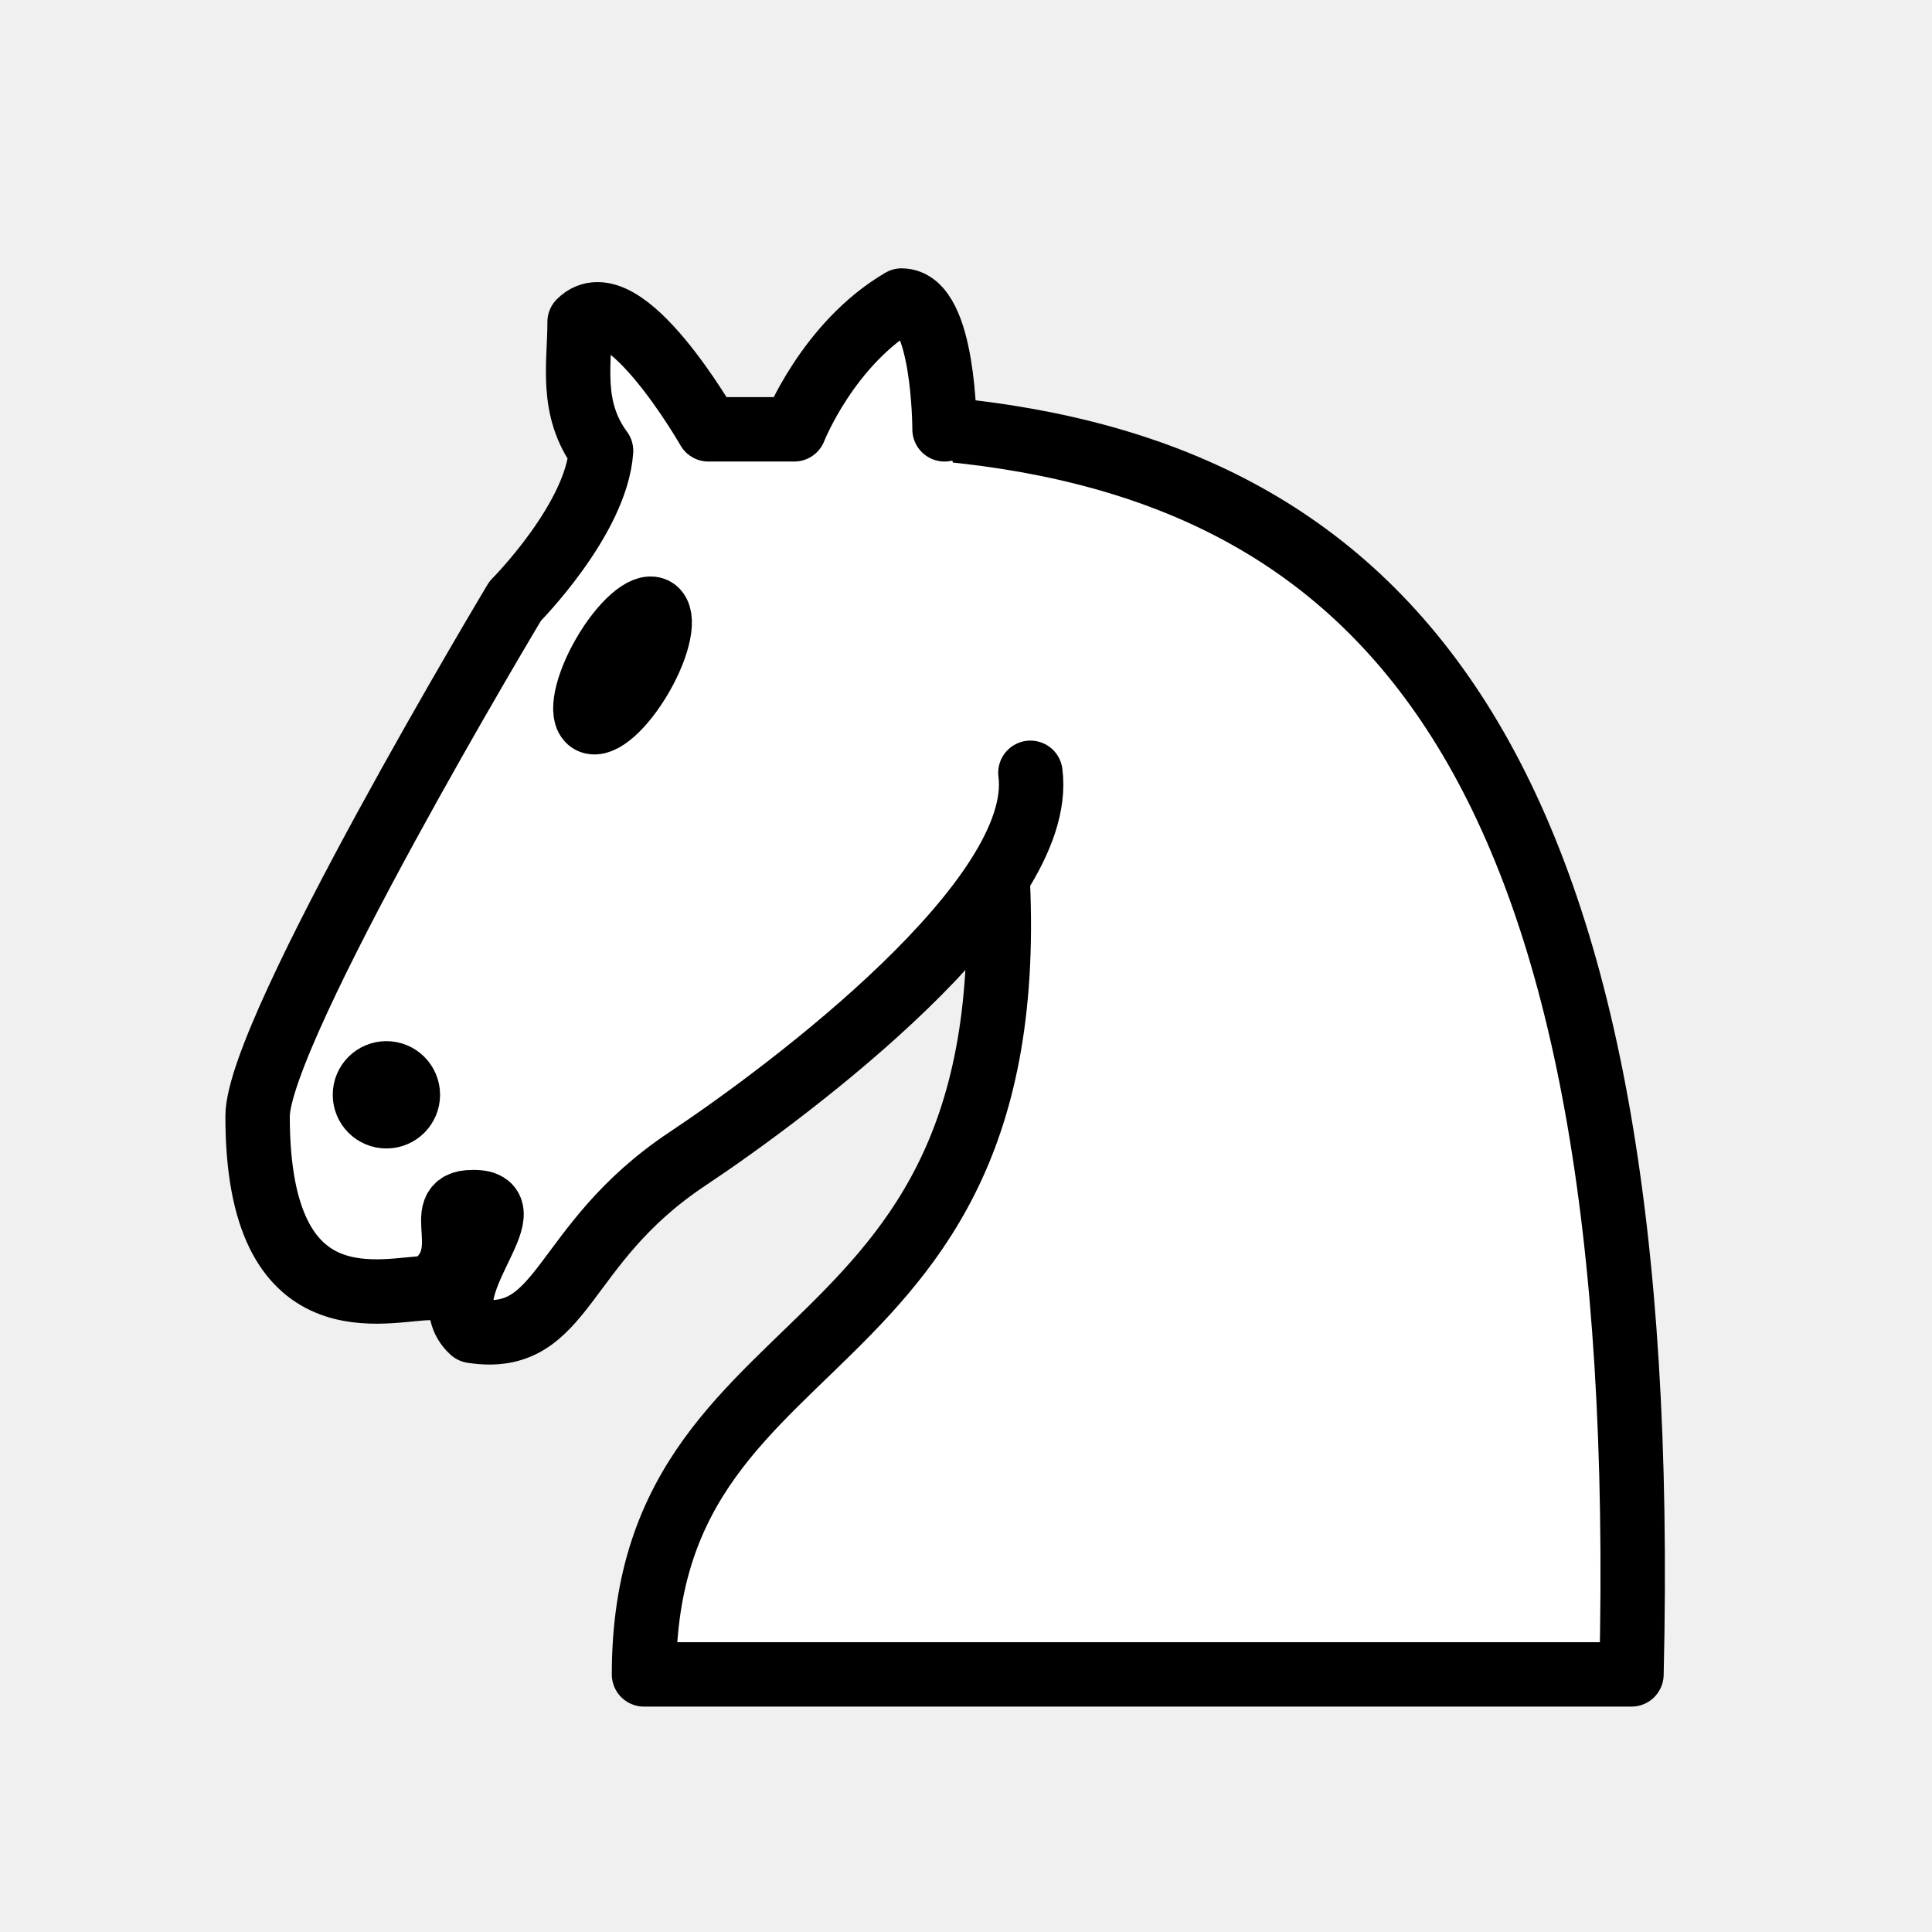
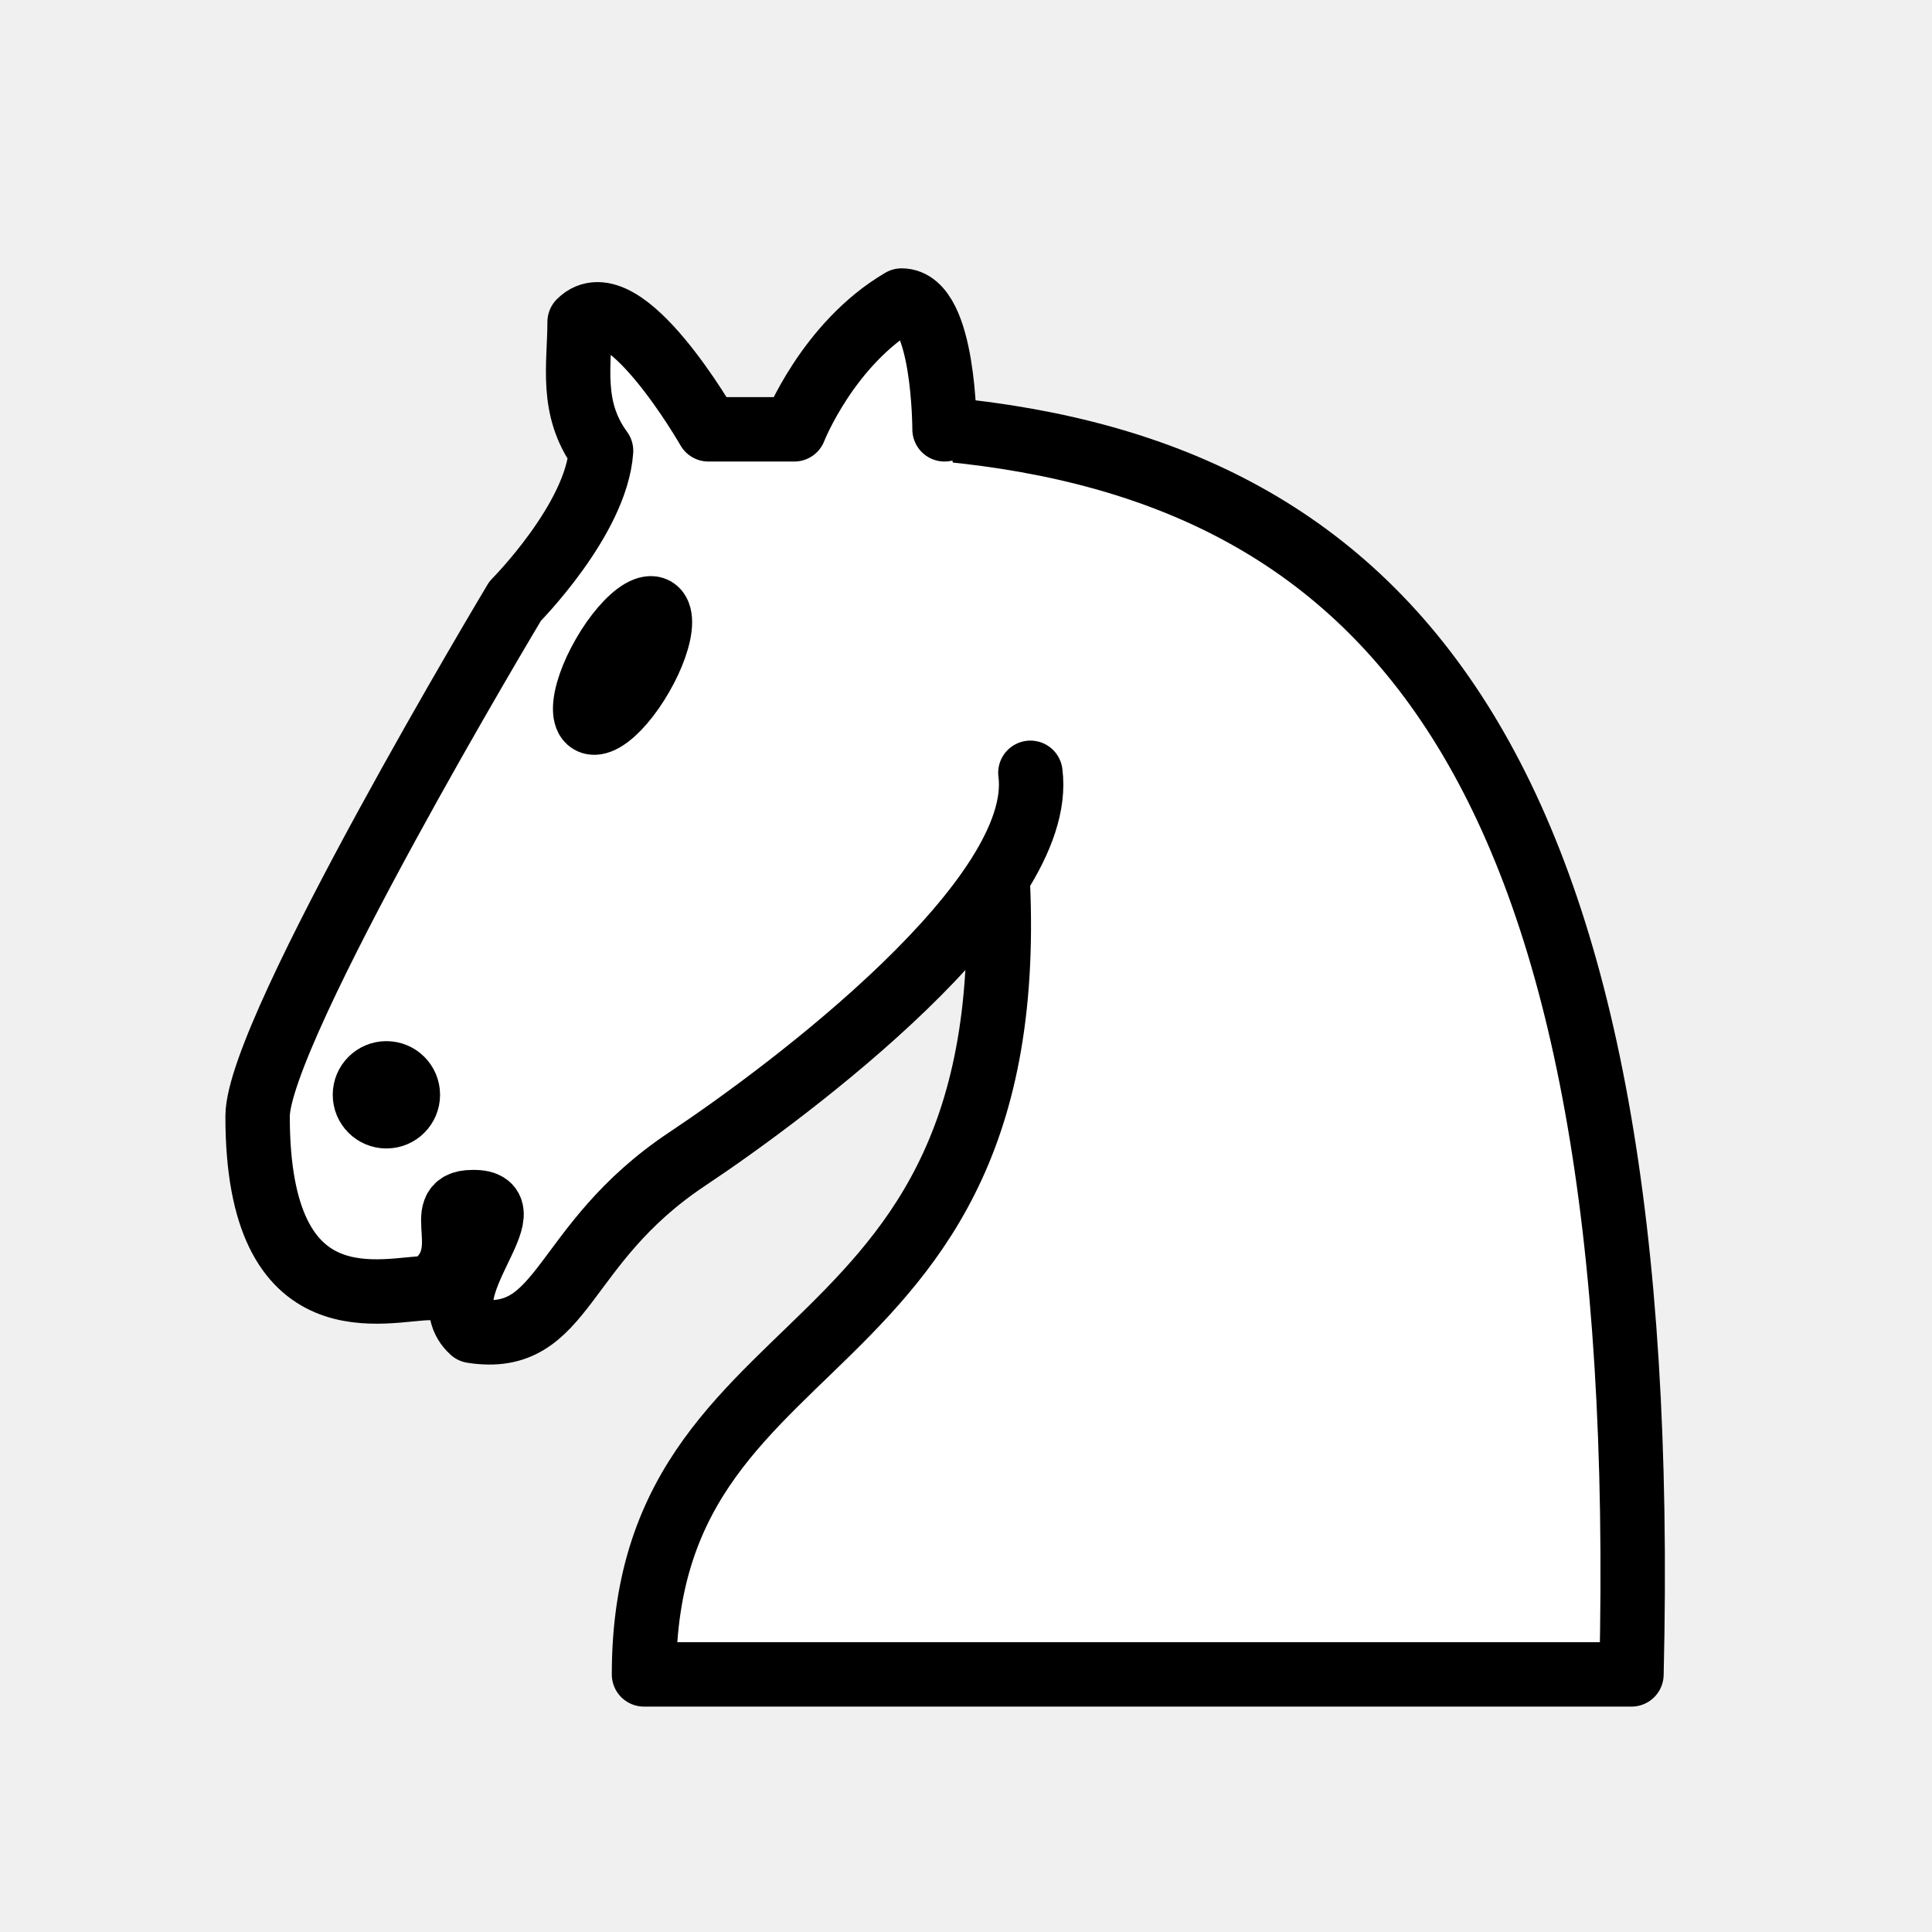
- <svg xmlns="http://www.w3.org/2000/svg" version="1.1" width="45" height="45">
-   <g style="opacity:1; fill:none; fill-opacity:1; fill-rule:evenodd; stroke:#000000; stroke-width:1.5; stroke-linecap:round;stroke-linejoin:round;stroke-miterlimit:4; stroke-dasharray:none; stroke-opacity:1;">
-     <path d="M 22,10 C 32.5,11 38.5,18 38,39 L 15,39 C 15,30 25,32.5 23,18" style="fill:#ffffff; stroke:#000000;" />
-     <path d="M 24,18 C 24.38,20.91 18.45,25.37 16,27 C 13,29 13.18,31.34 11,31 C 9.958,30.06 12.41,27.96 11,28 C 10,28 11.19,29.23 10,30 C 9,30 5.997,31 6,26 C 6,24 12,14 12,14 C 12,14 13.89,12.1 14,10.5 C 13.27,9.506 13.5,8.5 13.5,7.5 C 14.5,6.5 16.5,10 16.5,10 L 18.5,10 C 18.5,10 19.28,8.008 21,7 C 22,7 22,10 22,10" style="fill:#ffffff; stroke:#000000;" />
-     <path d="M 9.5 25.5 A 0.5 0.5 0 1 1 8.5,25.5 A 0.5 0.5 0 1 1 9.5 25.5 z" style="fill:#000000; stroke:#000000;" />
-     <path d="M 15 15.5 A 0.5 1.5 0 1 1  14,15.5 A 0.5 1.5 0 1 1  15 15.5 z" transform="matrix(0.866,0.5,-0.5,0.866,9.693,-5.173)" style="fill:#000000; stroke:#000000;" />
+ <svg xmlns="http://www.w3.org/2000/svg" class="chess piece white knight" width="45" height="45" viewBox="0 0 45 45" preserveAspectRatio="xMinYMin meet">
+   <g fill="none" fill-rule="evenodd" stroke="#000" stroke-width="1.5" stroke-linecap="round" stroke-linejoin="round">
+     <path d="M22 10c10.5 1 16.5 8 16 29H15c0-9 10-6.5 8-21" fill="#fff" />
+     <path d="M24 18c.38 2.91-5.55 7.37-8 9-3 2-2.82 4.34-5 4-1.042-.94 1.41-3.04 0-3-1 0 .19 1.23-1 2-1 0-4.003 1-4-4 0-2 6-12 6-12s1.89-1.9 2-3.5c-.73-.994-.5-2-.5-3 1-1 3 2.5 3 2.5h2s.78-1.992 2.5-3c1 0 1 3 1 3" fill="#fff" />
+     <path d="M9.5 25.5a.5.5 0 1 1-1 0 .5.5 0 1 1 1 0zm5.433-9.75a.5 1.5 30 1 1-.866-.5.5 1.5 30 1 1 .866.5z" fill="#000" />
  </g>
</svg>
